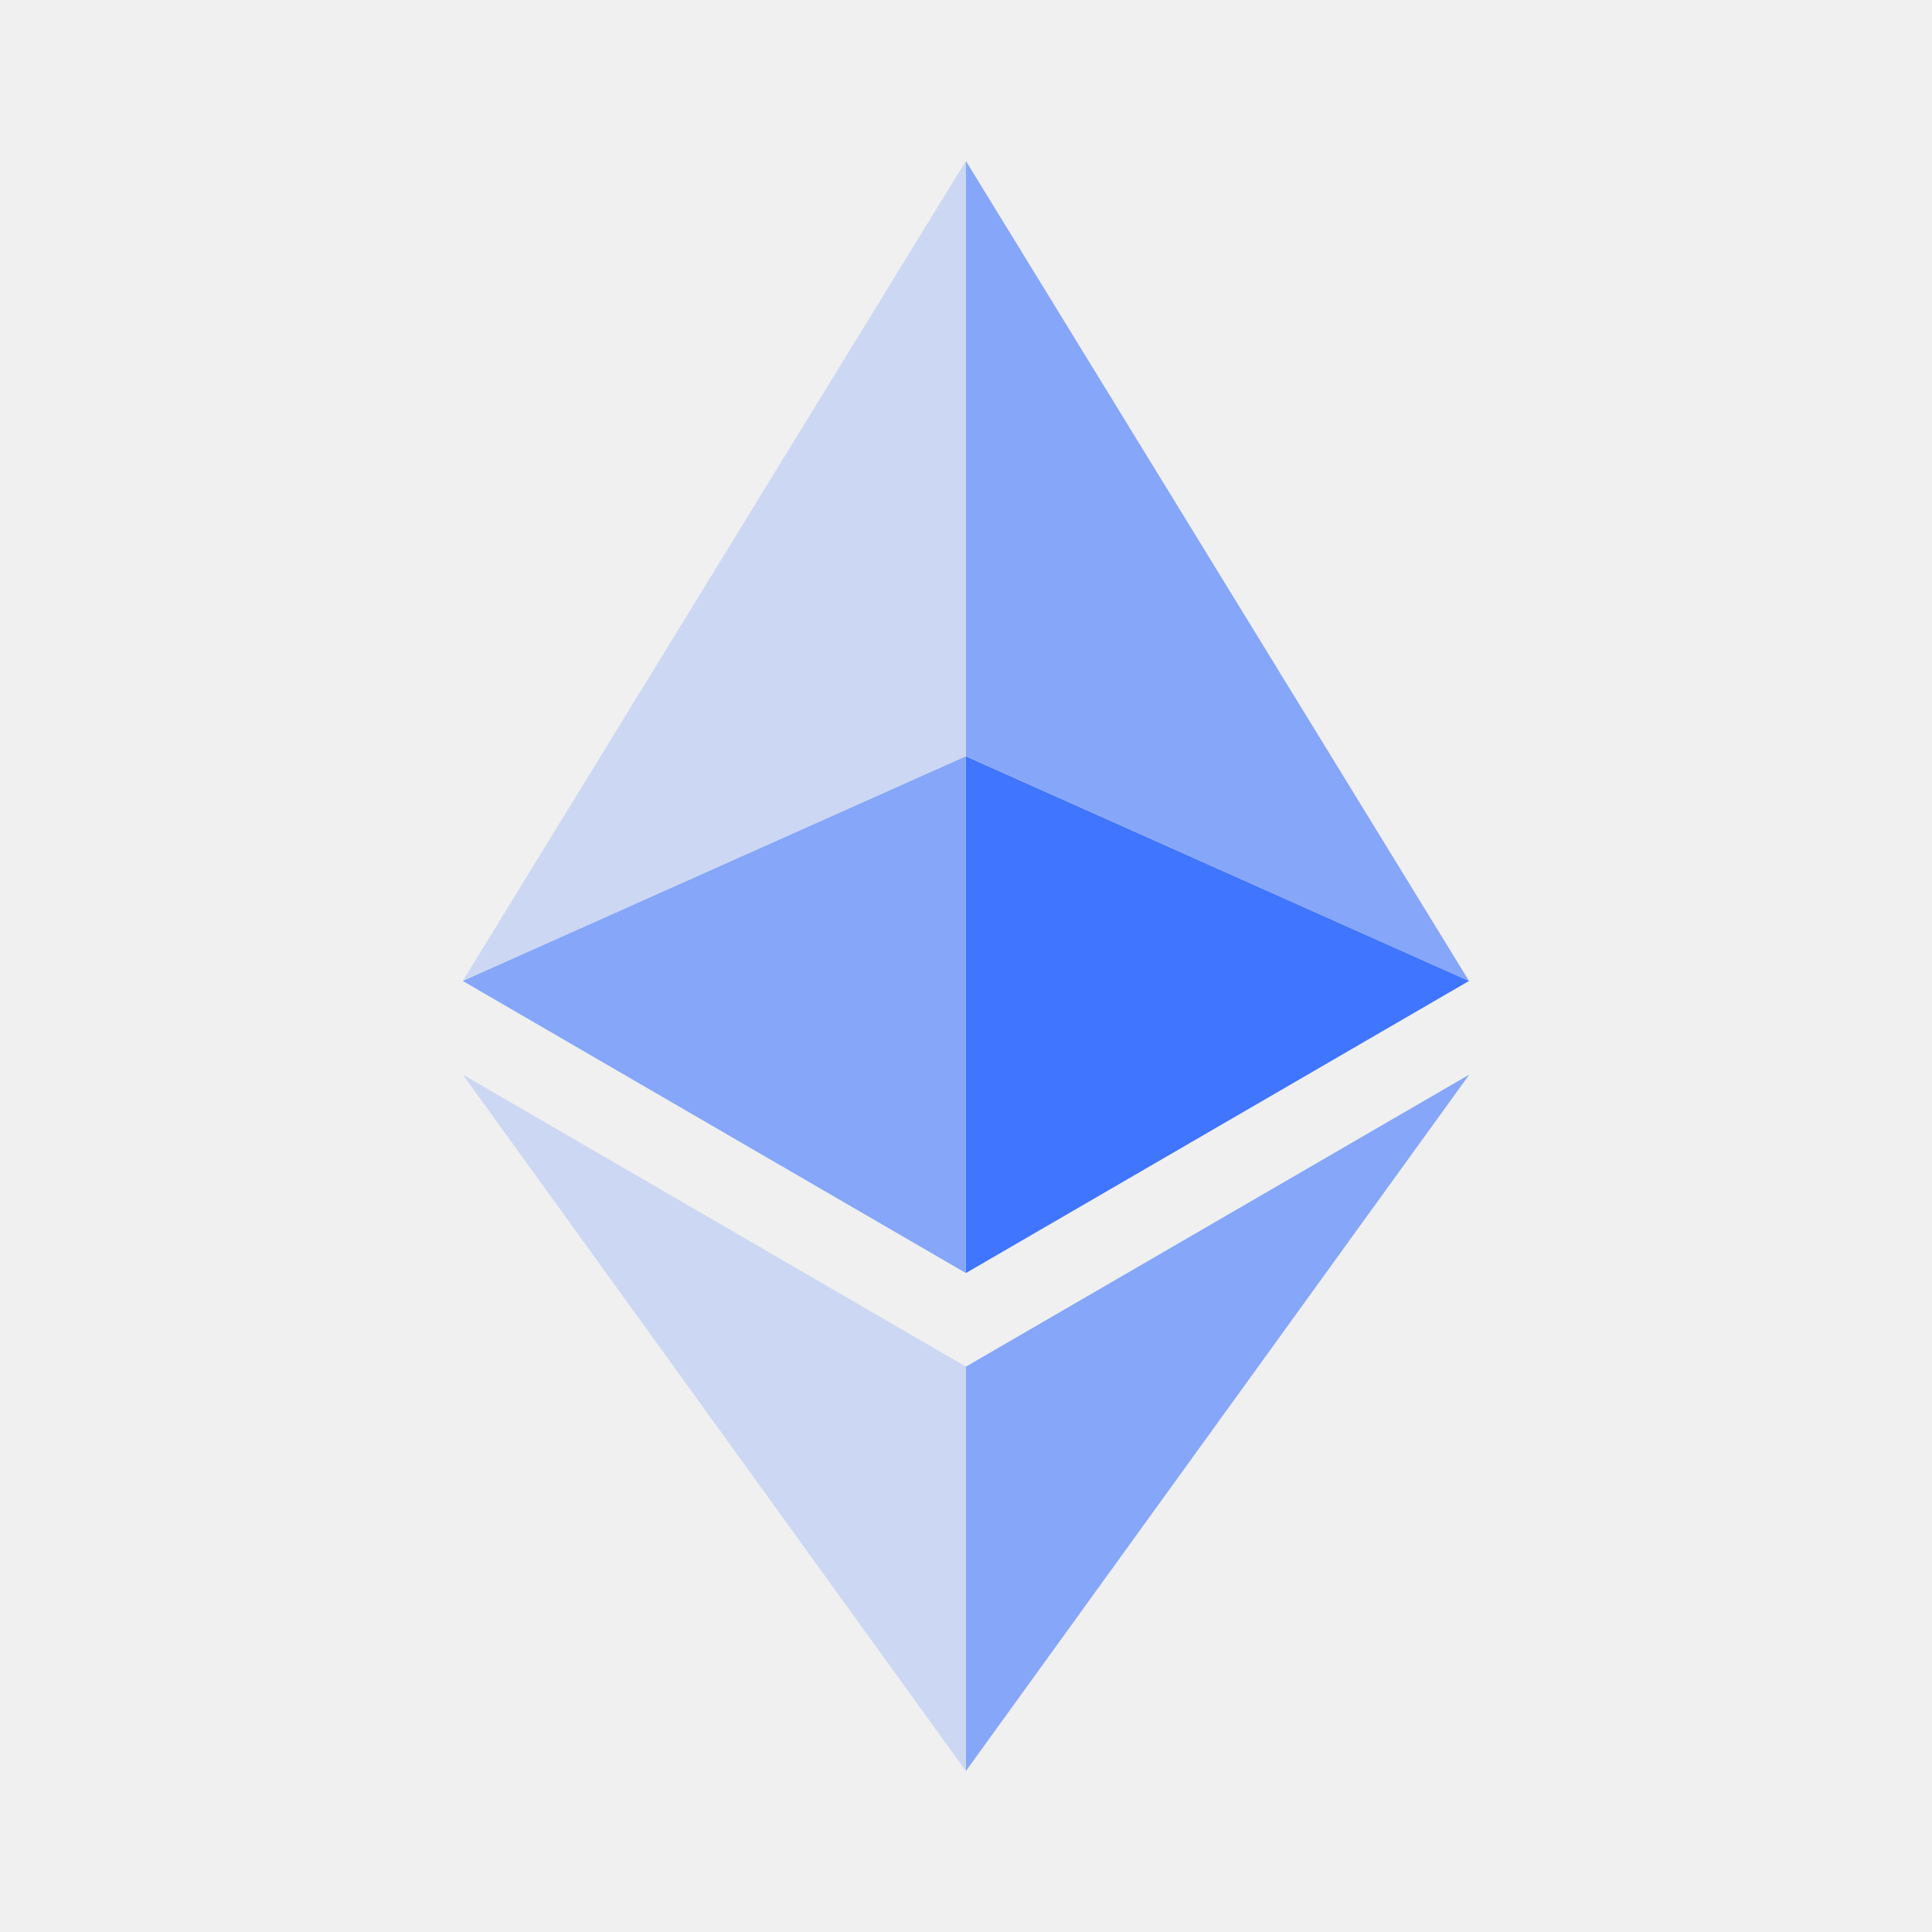
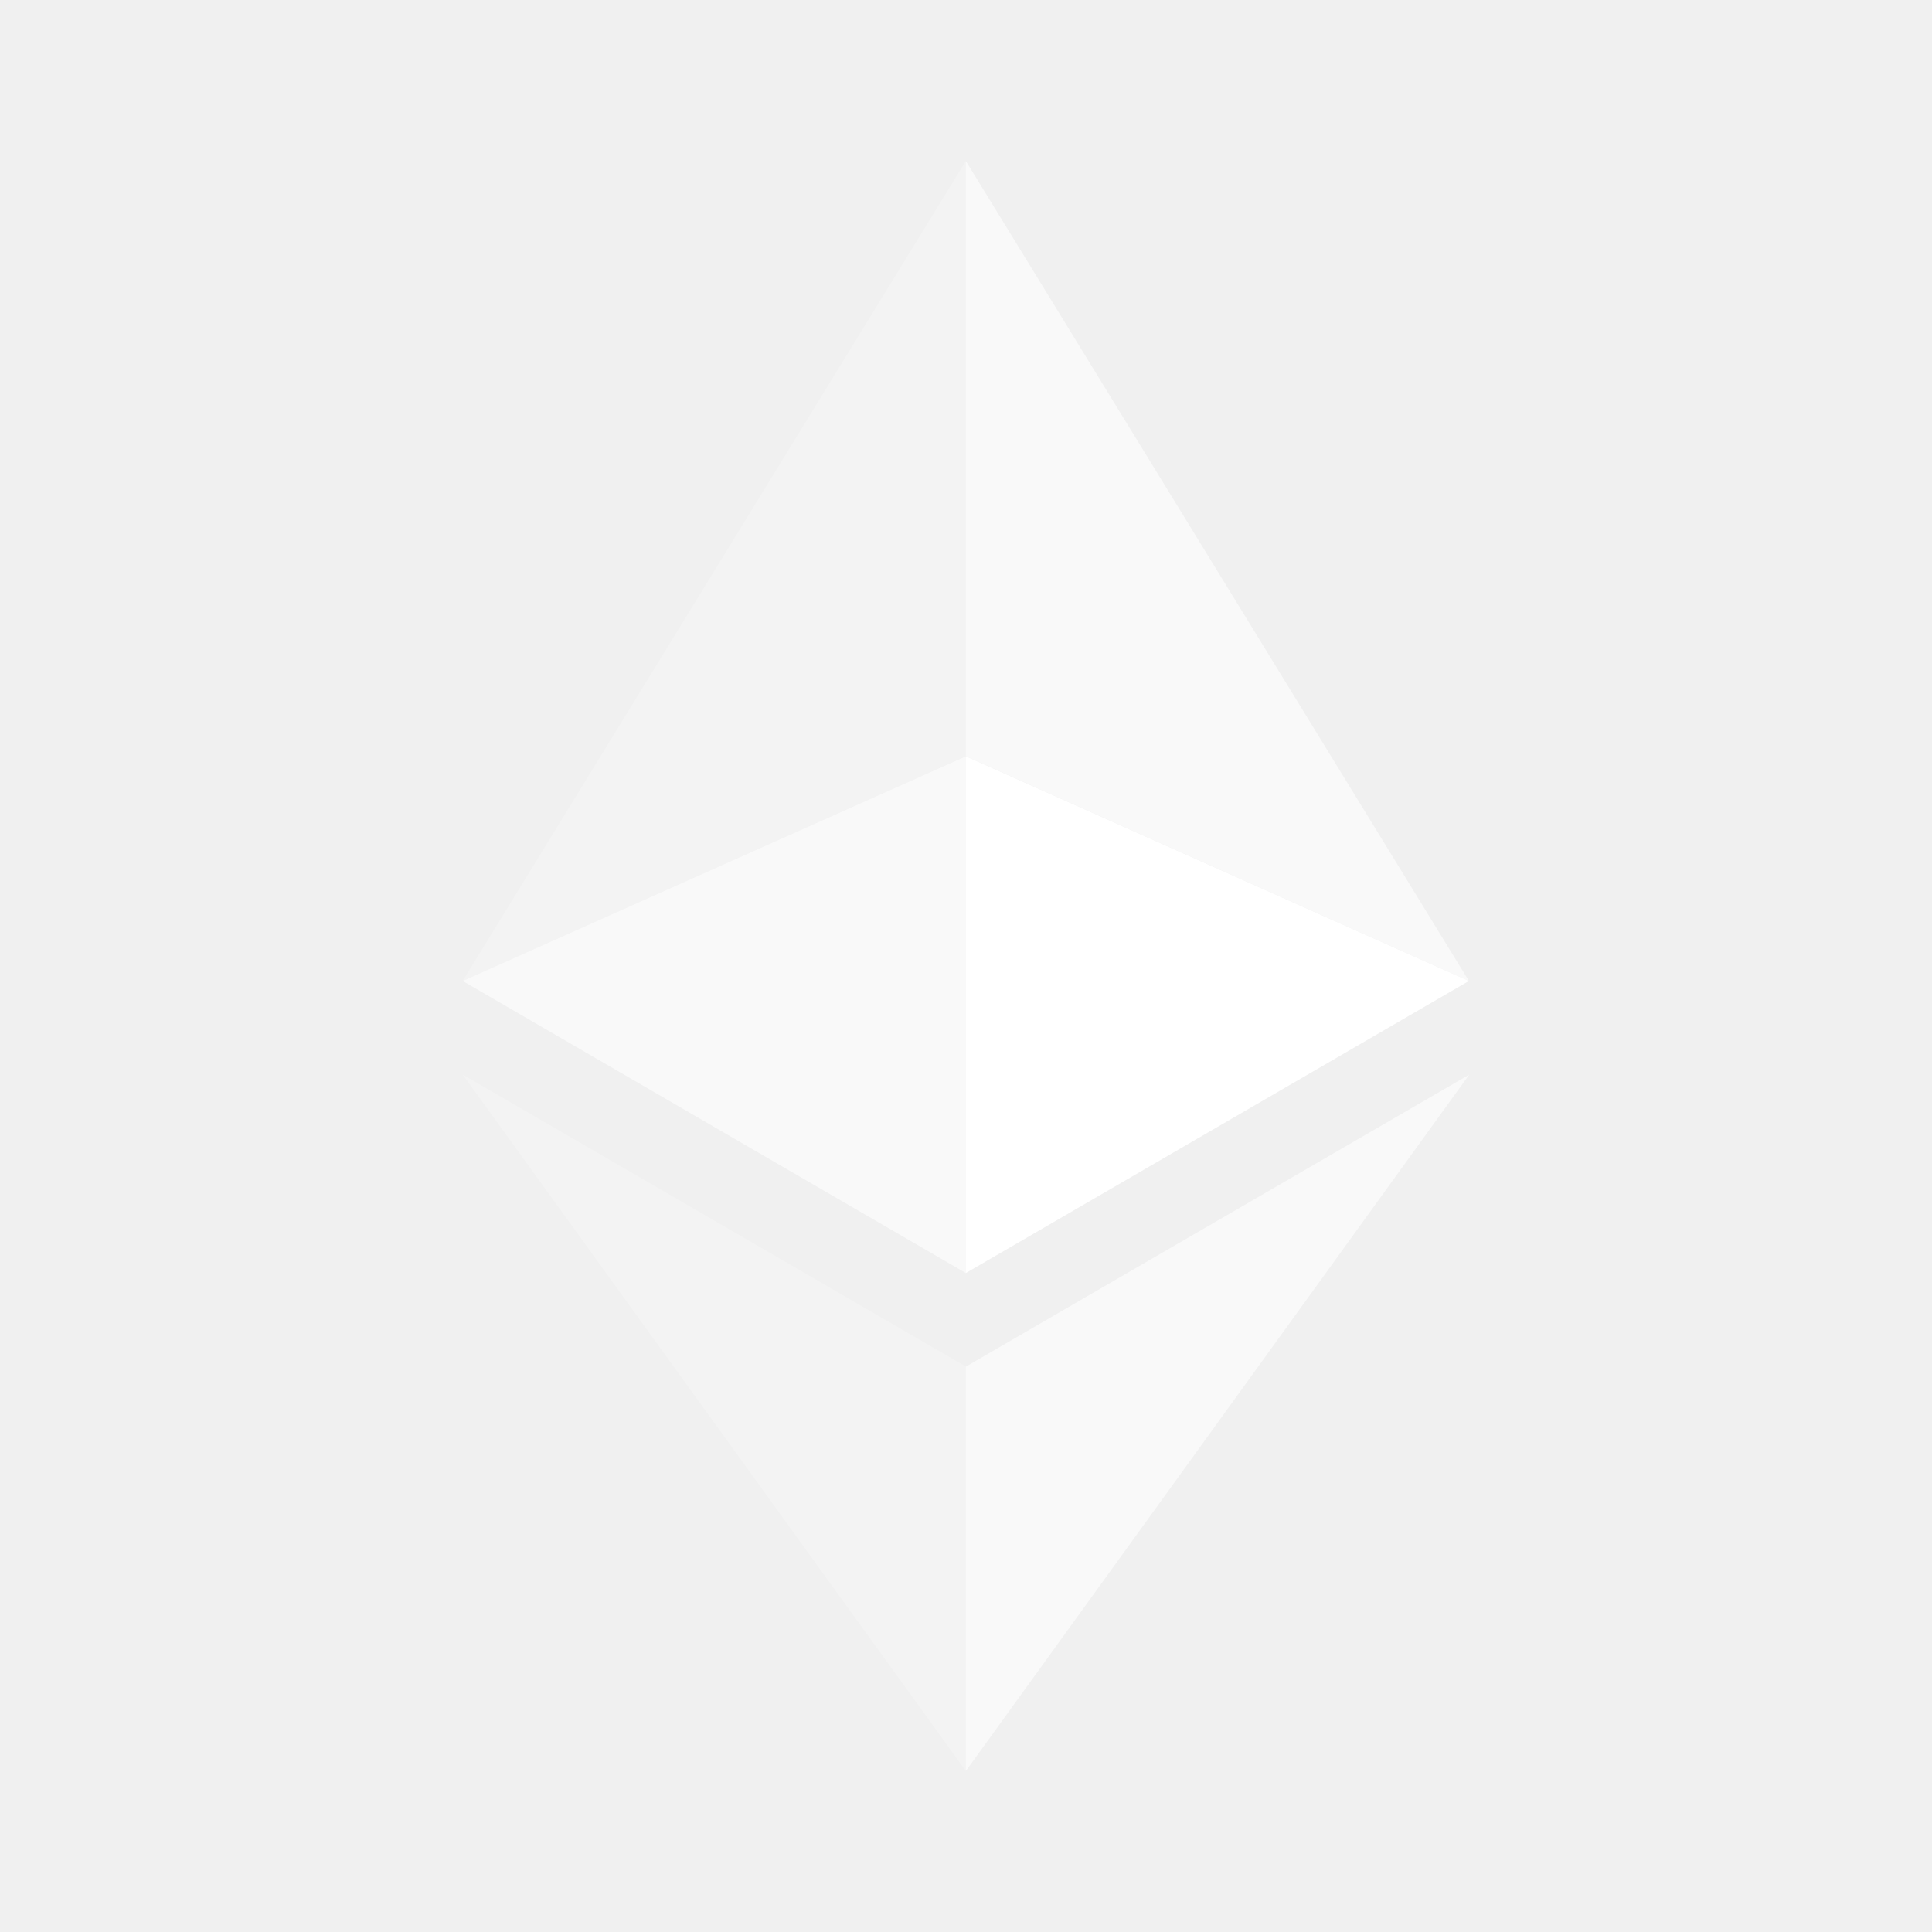
- <svg xmlns="http://www.w3.org/2000/svg" viewBox="0 0 24 24" fill="none">
-   <path d="M11.999 2V9.393L18.248 12.185L11.999 2Z" fill="#3F75FF" fill-opacity="0.6" />
-   <path d="M11.998 2L5.749 12.185L11.998 9.393V2Z" fill="#3F75FF" fill-opacity="0.2" />
-   <path d="M11.999 16.977V22L18.252 13.349L11.999 16.977Z" fill="#3F75FF" fill-opacity="0.6" />
-   <path d="M11.998 22V16.976L5.749 13.349L11.998 22Z" fill="#3F75FF" fill-opacity="0.2" />
-   <path d="M11.999 15.814L18.248 12.186L11.999 9.395V15.814Z" fill="#3F75FF" />
-   <path d="M5.749 12.186L11.998 15.814V9.395L5.749 12.186Z" fill="#3F75FF" fill-opacity="0.6" />
+ <svg xmlns="http://www.w3.org/2000/svg" width="24" height="24" viewBox="0 0 24 24" fill="none">
+   <path d="M11.998 2V9.393L18.247 12.185L11.998 2Z" fill="white" fill-opacity="0.6" />
+   <path d="M11.998 2L5.748 12.185L11.998 9.393V2Z" fill="white" fill-opacity="0.2" />
+   <path d="M11.998 16.977V22L18.252 13.349L11.998 16.977Z" fill="white" fill-opacity="0.6" />
+   <path d="M11.998 22V16.976L5.748 13.349L11.998 22Z" fill="white" fill-opacity="0.2" />
+   <path d="M11.998 15.814L18.247 12.186L11.998 9.395V15.814Z" fill="white" />
+   <path d="M5.748 12.186L11.998 15.814V9.395L5.748 12.186Z" fill="white" fill-opacity="0.6" />
</svg>
